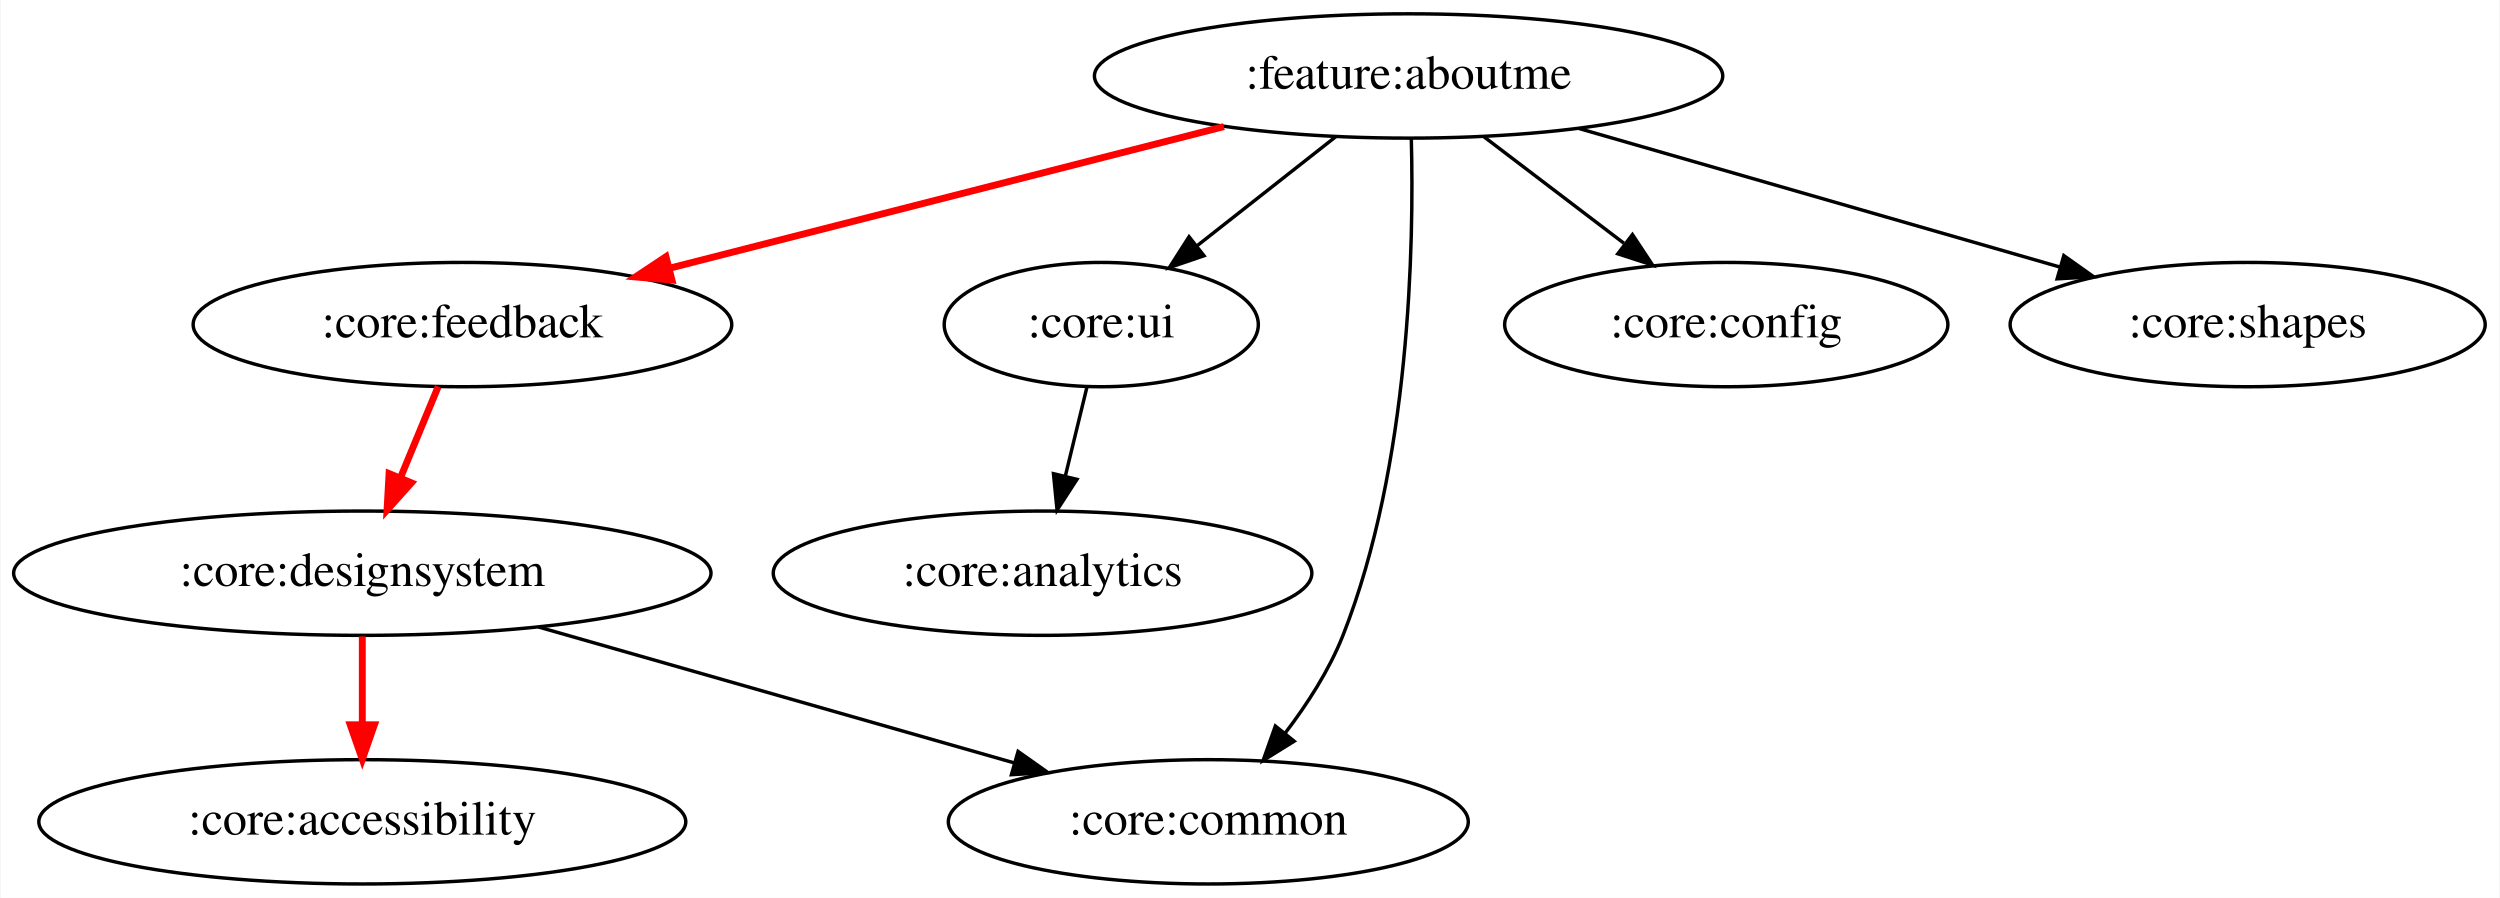
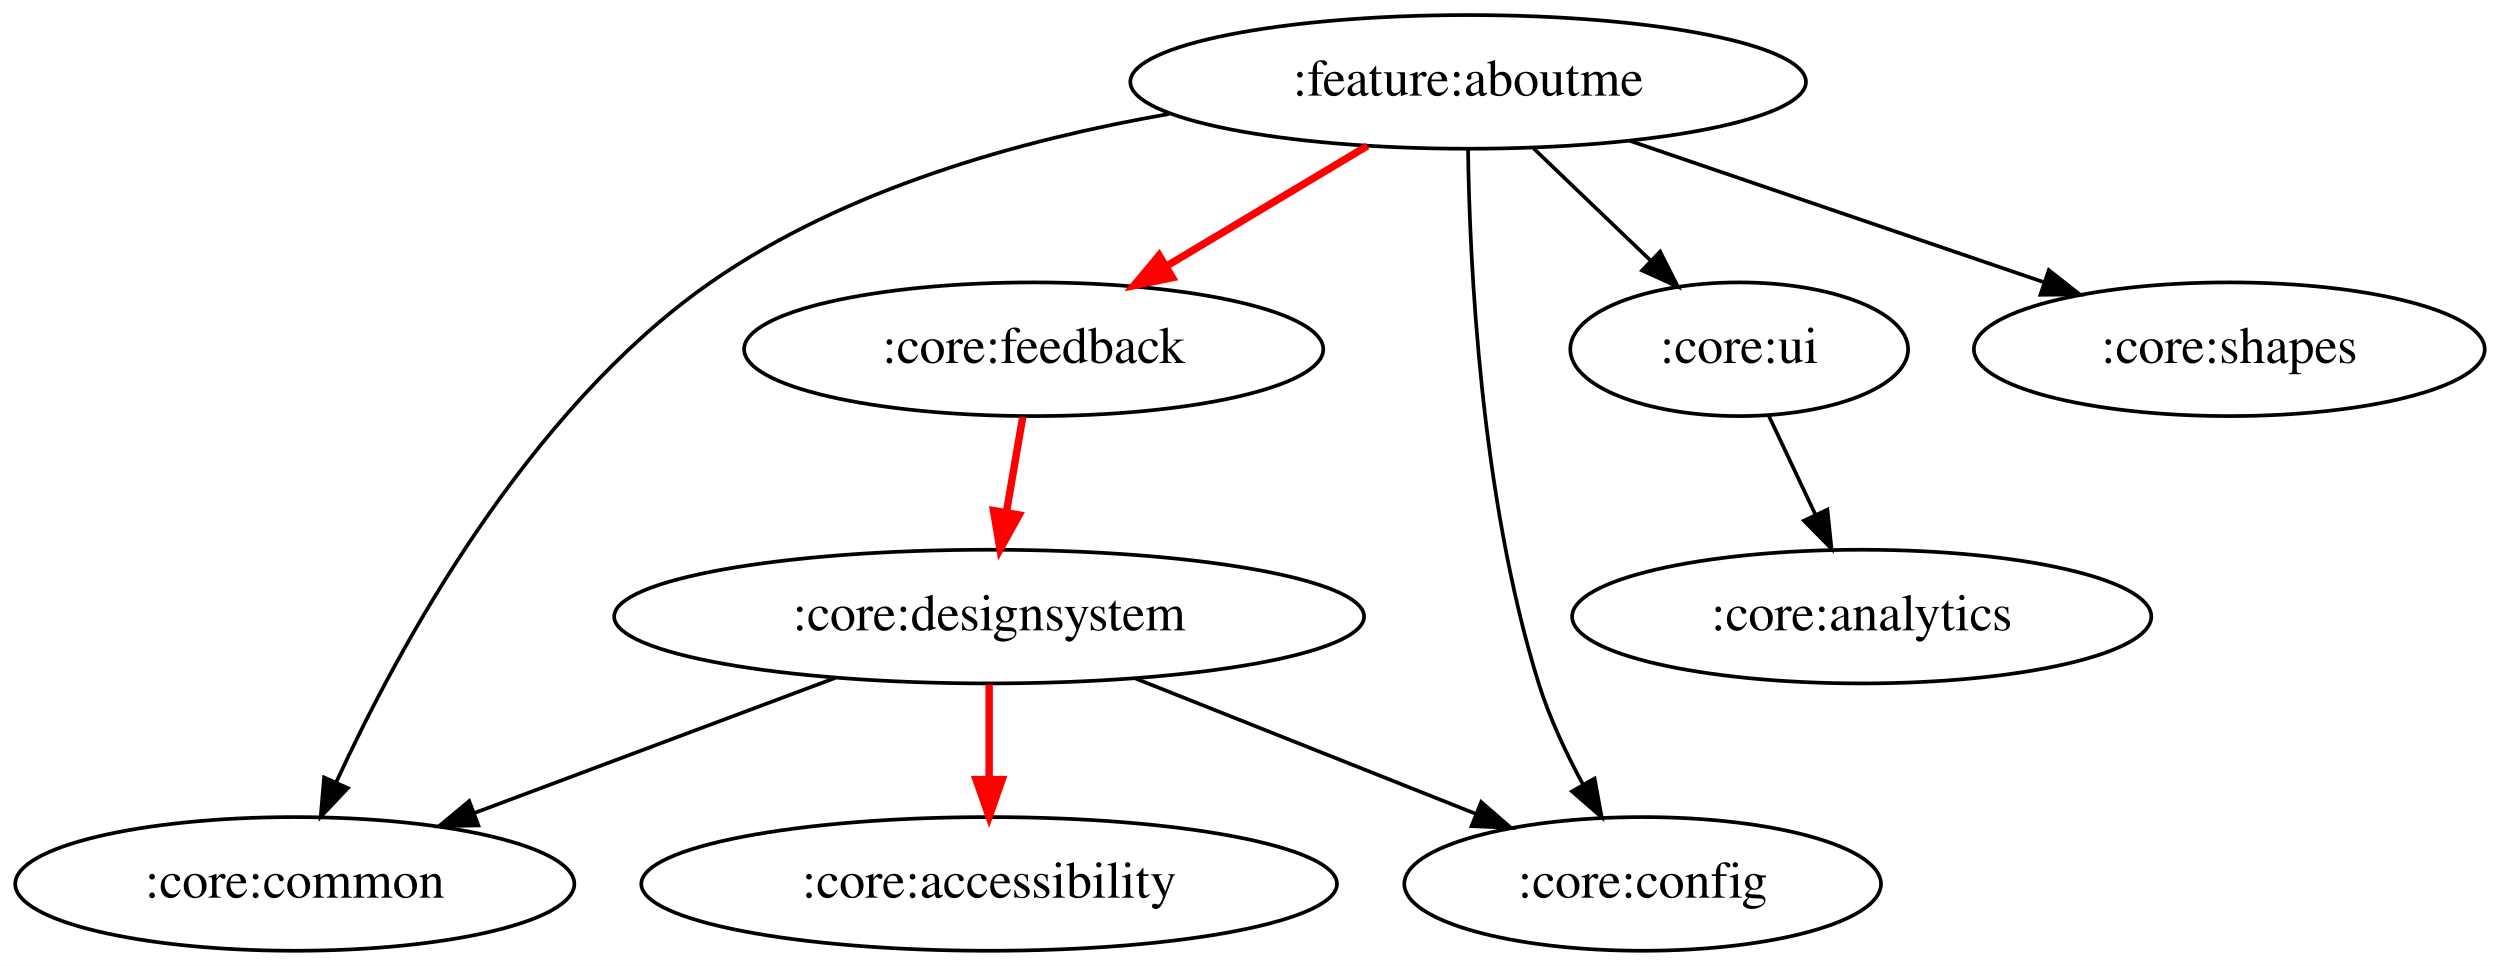
- <svg xmlns="http://www.w3.org/2000/svg" width="724pt" height="260pt" viewBox="0.00 0.00 723.63 260.00">
+ <svg xmlns="http://www.w3.org/2000/svg" width="673pt" height="260pt" viewBox="0.00 0.00 673.29 260.00">
  <g id="graph0" class="graph" transform="scale(1 1) rotate(0) translate(4 256)">
-     <polygon fill="white" stroke="transparent" points="-4,4 -4,-256 719.63,-256 719.63,4 -4,4" />
+     <polygon fill="white" stroke="transparent" points="-4,4 -4,-256 669.29,-256 669.29,4 -4,4" />
    <g id="node1" class="node">
-       <ellipse fill="none" stroke="black" cx="403.74" cy="-234" rx="90.98" ry="18" />
-       <text text-anchor="middle" x="403.74" y="-230.3" font-family="Times,serif" font-size="14.00">:feature:aboutme</text>
+       <ellipse fill="none" stroke="black" cx="391.39" cy="-234" rx="90.98" ry="18" />
+       <text text-anchor="middle" x="391.39" y="-230.3" font-family="Times,serif" font-size="14.00">:feature:aboutme</text>
    </g>
    <g id="node2" class="node">
-       <ellipse fill="none" stroke="black" cx="129.74" cy="-162" rx="77.99" ry="18" />
-       <text text-anchor="middle" x="129.74" y="-158.3" font-family="Times,serif" font-size="14.00">:core:feedback</text>
+       <ellipse fill="none" stroke="black" cx="274.39" cy="-162" rx="77.99" ry="18" />
+       <text text-anchor="middle" x="274.39" y="-158.3" font-family="Times,serif" font-size="14.00">:core:feedback</text>
    </g>
    <g id="edge1" class="edge">
-       <path fill="none" stroke="red" stroke-width="2" d="M350.26,-219.34C304.17,-207.56 237.68,-190.58 189.78,-178.34" />
-       <polygon fill="red" stroke="red" stroke-width="2" points="190.41,-174.89 179.85,-175.8 188.68,-181.67 190.41,-174.89" />
+       <path fill="none" stroke="red" stroke-width="2" d="M364.26,-216.76C348.16,-207.13 327.57,-194.81 310.16,-184.4" />
+       <polygon fill="red" stroke="red" stroke-width="2" points="311.76,-181.28 301.38,-179.15 308.17,-187.29 311.76,-181.28" />
    </g>
    <g id="node3" class="node">
-       <ellipse fill="none" stroke="black" cx="314.74" cy="-162" rx="45.49" ry="18" />
-       <text text-anchor="middle" x="314.74" y="-158.3" font-family="Times,serif" font-size="14.00">:core:ui</text>
+       <ellipse fill="none" stroke="black" cx="464.39" cy="-162" rx="45.49" ry="18" />
+       <text text-anchor="middle" x="464.39" y="-158.3" font-family="Times,serif" font-size="14.00">:core:ui</text>
    </g>
    <g id="edge2" class="edge">
-       <path fill="none" stroke="black" d="M382.65,-216.41C370.67,-206.99 355.54,-195.09 342.59,-184.91" />
-       <polygon fill="black" stroke="black" points="344.49,-181.94 334.46,-178.51 340.16,-187.44 344.49,-181.94" />
+       <path fill="none" stroke="black" d="M409.06,-216.05C418.48,-207.03 430.2,-195.79 440.42,-185.99" />
+       <polygon fill="black" stroke="black" points="443.09,-188.28 447.89,-178.83 438.25,-183.22 443.09,-188.28" />
    </g>
    <g id="node4" class="node">
-       <ellipse fill="none" stroke="black" cx="345.74" cy="-18" rx="75.29" ry="18" />
-       <text text-anchor="middle" x="345.74" y="-14.3" font-family="Times,serif" font-size="14.00">:core:common</text>
+       <ellipse fill="none" stroke="black" cx="75.39" cy="-18" rx="75.29" ry="18" />
+       <text text-anchor="middle" x="75.39" y="-14.3" font-family="Times,serif" font-size="14.00">:core:common</text>
    </g>
    <g id="edge3" class="edge">
-       <path fill="none" stroke="black" d="M404.53,-215.86C405.32,-185.65 404.27,-121.48 384.74,-72 380.78,-61.96 374.43,-52.11 367.99,-43.68" />
-       <polygon fill="black" stroke="black" points="370.61,-41.35 361.61,-35.76 365.16,-45.74 370.61,-41.35" />
+       <path fill="none" stroke="black" d="M310.84,-225.36C270.89,-218.43 223.57,-205.21 187.39,-180 137.85,-145.48 103.21,-81.53 86.59,-45.49" />
+       <polygon fill="black" stroke="black" points="89.67,-43.8 82.38,-36.11 83.28,-46.67 89.67,-43.8" />
    </g>
    <g id="node5" class="node">
-       <ellipse fill="none" stroke="black" cx="495.74" cy="-162" rx="64.19" ry="18" />
-       <text text-anchor="middle" x="495.74" y="-158.3" font-family="Times,serif" font-size="14.00">:core:config</text>
+       <ellipse fill="none" stroke="black" cx="438.39" cy="-18" rx="64.19" ry="18" />
+       <text text-anchor="middle" x="438.39" y="-14.3" font-family="Times,serif" font-size="14.00">:core:config</text>
    </g>
    <g id="edge4" class="edge">
-       <path fill="none" stroke="black" d="M425.54,-216.41C437.66,-207.19 452.91,-195.59 466.1,-185.55" />
-       <polygon fill="black" stroke="black" points="468.57,-188.07 474.41,-179.23 464.33,-182.5 468.57,-188.07" />
+       <path fill="none" stroke="black" d="M391.37,-215.65C391.79,-185.67 394.67,-122.52 410.39,-72 413.27,-62.76 417.75,-53.24 422.29,-44.86" />
+       <polygon fill="black" stroke="black" points="425.45,-46.38 427.36,-35.96 419.37,-42.92 425.45,-46.38" />
    </g>
    <g id="node6" class="node">
-       <ellipse fill="none" stroke="black" cx="646.74" cy="-162" rx="68.79" ry="18" />
-       <text text-anchor="middle" x="646.74" y="-158.3" font-family="Times,serif" font-size="14.00">:core:shapes</text>
+       <ellipse fill="none" stroke="black" cx="596.39" cy="-162" rx="68.79" ry="18" />
+       <text text-anchor="middle" x="596.39" y="-158.3" font-family="Times,serif" font-size="14.00">:core:shapes</text>
    </g>
    <g id="edge5" class="edge">
-       <path fill="none" stroke="black" d="M452.92,-218.83C493.36,-207.18 550.61,-190.69 592.4,-178.65" />
-       <polygon fill="black" stroke="black" points="593.5,-181.98 602.14,-175.85 591.56,-175.25 593.5,-181.98" />
+       <path fill="none" stroke="black" d="M434.87,-218.15C467.49,-207.01 512.22,-191.74 546.34,-180.09" />
+       <polygon fill="black" stroke="black" points="547.78,-183.3 556.11,-176.75 545.52,-176.67 547.78,-183.3" />
    </g>
    <g id="node7" class="node">
-       <ellipse fill="none" stroke="black" cx="100.74" cy="-90" rx="100.98" ry="18" />
-       <text text-anchor="middle" x="100.74" y="-86.3" font-family="Times,serif" font-size="14.00">:core:designsystem</text>
+       <ellipse fill="none" stroke="black" cx="262.39" cy="-90" rx="100.98" ry="18" />
+       <text text-anchor="middle" x="262.39" y="-86.3" font-family="Times,serif" font-size="14.00">:core:designsystem</text>
    </g>
    <g id="edge6" class="edge">
-       <path fill="none" stroke="red" stroke-width="2" d="M122.72,-144.05C119.46,-136.18 115.5,-126.62 111.84,-117.79" />
-       <polygon fill="red" stroke="red" stroke-width="2" points="114.96,-116.17 107.9,-108.28 108.49,-118.85 114.96,-116.17" />
+       <path fill="none" stroke="red" stroke-width="2" d="M271.43,-143.7C270.1,-135.98 268.52,-126.71 267.04,-118.11" />
+       <polygon fill="red" stroke="red" stroke-width="2" points="270.46,-117.37 265.33,-108.1 263.57,-118.55 270.46,-117.37" />
    </g>
    <g id="node9" class="node">
-       <ellipse fill="none" stroke="black" cx="297.74" cy="-90" rx="77.99" ry="18" />
-       <text text-anchor="middle" x="297.74" y="-86.3" font-family="Times,serif" font-size="14.00">:core:analytics</text>
+       <ellipse fill="none" stroke="black" cx="497.39" cy="-90" rx="77.99" ry="18" />
+       <text text-anchor="middle" x="497.39" y="-86.3" font-family="Times,serif" font-size="14.00">:core:analytics</text>
+     </g>
+     <g id="edge10" class="edge">
+       <path fill="none" stroke="black" d="M472.38,-144.05C476.14,-136.09 480.7,-126.41 484.9,-117.51" />
+       <polygon fill="black" stroke="black" points="488.15,-118.81 489.25,-108.28 481.82,-115.83 488.15,-118.81" />
+     </g>
+     <g id="edge8" class="edge">
+       <path fill="none" stroke="black" d="M220.89,-73.46C192.15,-62.71 153.8,-48.35 123.69,-37.08" />
+       <polygon fill="black" stroke="black" points="124.82,-33.76 114.22,-33.54 122.36,-40.32 124.82,-33.76" />
    </g>
    <g id="edge9" class="edge">
-       <path fill="none" stroke="black" d="M310.63,-144.05C308.73,-136.26 306.44,-126.82 304.32,-118.08" />
-       <polygon fill="black" stroke="black" points="307.7,-117.17 301.94,-108.28 300.9,-118.82 307.7,-117.17" />
-     </g>
-     <g id="edge8" class="edge">
-       <path fill="none" stroke="black" d="M151.8,-74.41C192.05,-62.91 248.11,-46.89 289.61,-35.04" />
-       <polygon fill="black" stroke="black" points="290.65,-38.38 299.3,-32.27 288.72,-31.65 290.65,-38.38" />
+       <path fill="none" stroke="black" d="M301.89,-73.29C329,-62.51 365.04,-48.18 393.27,-36.95" />
+       <polygon fill="black" stroke="black" points="394.91,-40.06 402.91,-33.11 392.32,-33.56 394.91,-40.06" />
    </g>
    <g id="node8" class="node">
-       <ellipse fill="none" stroke="black" cx="100.74" cy="-18" rx="93.68" ry="18" />
-       <text text-anchor="middle" x="100.74" y="-14.3" font-family="Times,serif" font-size="14.00">:core:accessibility</text>
+       <ellipse fill="none" stroke="black" cx="262.39" cy="-18" rx="93.68" ry="18" />
+       <text text-anchor="middle" x="262.39" y="-14.3" font-family="Times,serif" font-size="14.00">:core:accessibility</text>
    </g>
    <g id="edge7" class="edge">
-       <path fill="none" stroke="red" stroke-width="2" d="M100.74,-71.7C100.74,-63.98 100.74,-54.71 100.74,-46.11" />
-       <polygon fill="red" stroke="red" stroke-width="2" points="104.24,-46.1 100.74,-36.1 97.24,-46.1 104.24,-46.1" />
+       <path fill="none" stroke="red" stroke-width="2" d="M262.39,-71.7C262.39,-63.98 262.39,-54.71 262.39,-46.11" />
+       <polygon fill="red" stroke="red" stroke-width="2" points="265.89,-46.1 262.39,-36.1 258.89,-46.1 265.89,-46.1" />
    </g>
  </g>
</svg>
